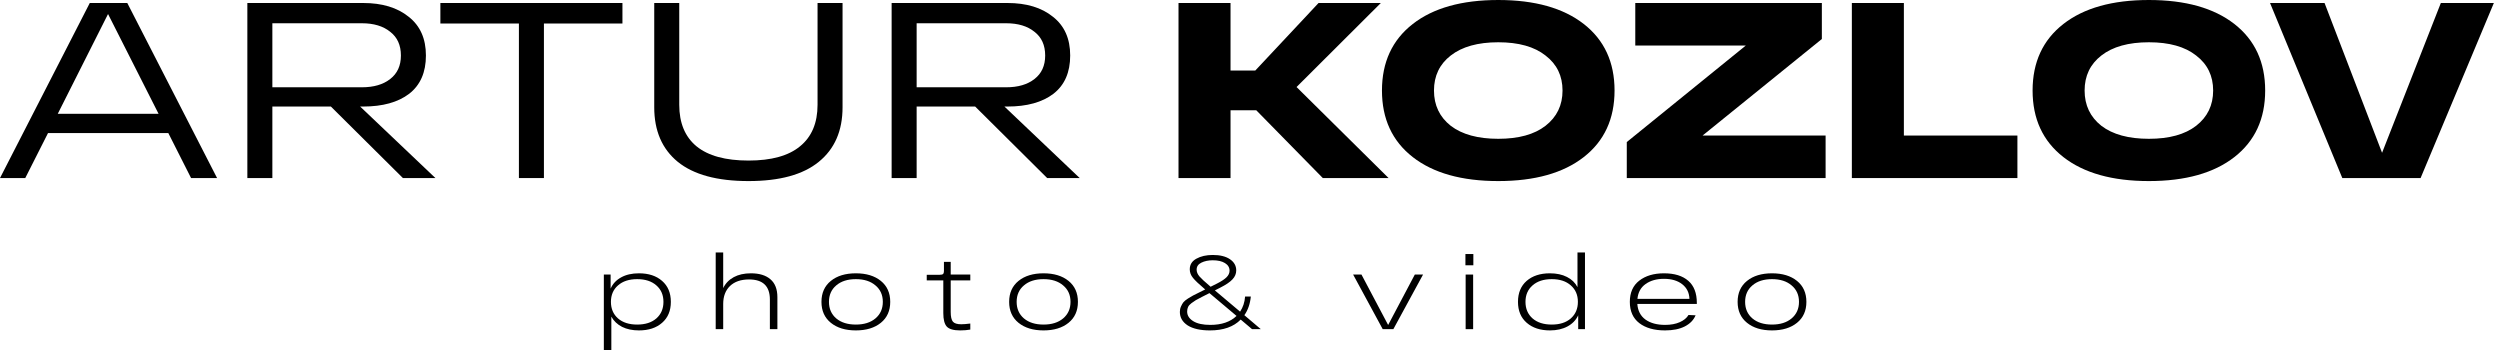
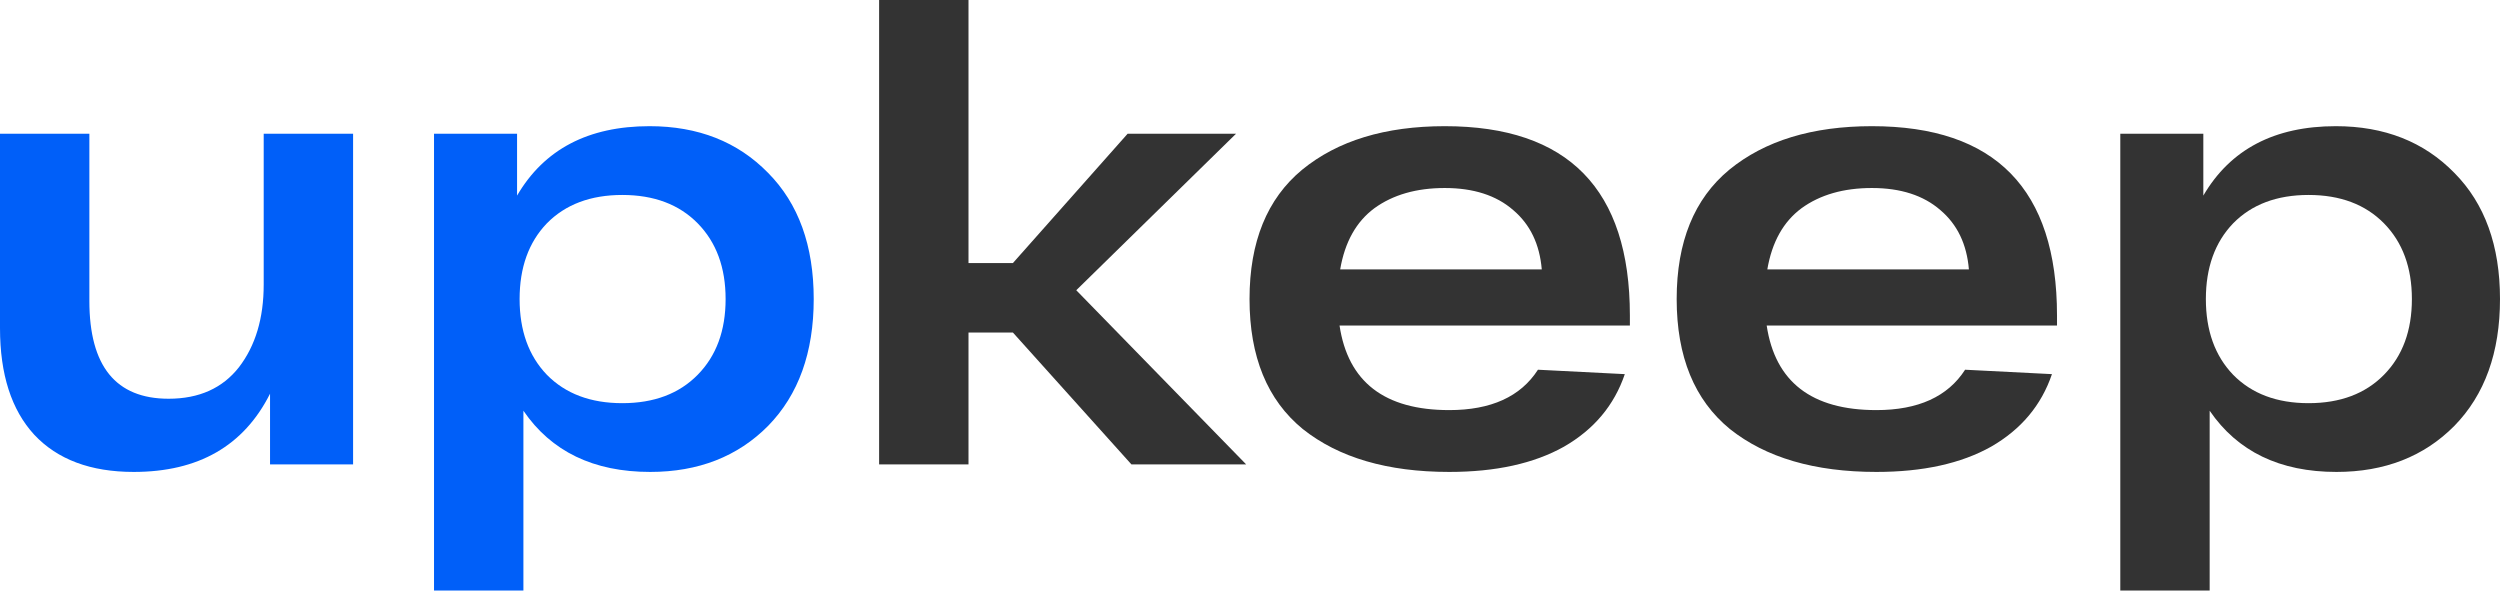
- <svg xmlns="http://www.w3.org/2000/svg" width="250" height="35" viewBox="0 0 250 35" fill="none">
-   <path d="M19.107 17.806L16.831 13.305H4.802L2.526 17.806H0L8.978 0.3H12.729L21.708 17.806H19.107ZM5.777 11.379H15.856L10.804 1.401L5.777 11.379Z" fill="black" />
-   <path d="M40.291 17.806L33.088 10.654H27.236V17.806H24.735V0.3H27.236H36.315C38.215 0.3 39.732 0.759 40.866 1.676C42.017 2.576 42.592 3.868 42.592 5.552C42.592 7.236 42.033 8.511 40.916 9.378C39.799 10.229 38.265 10.654 36.315 10.654H36.014L43.542 17.806H40.291ZM27.236 2.326V8.728H36.19C37.373 8.728 38.315 8.453 39.016 7.903C39.732 7.353 40.091 6.569 40.091 5.552C40.091 4.518 39.732 3.726 39.016 3.176C38.315 2.609 37.373 2.326 36.19 2.326H27.236Z" fill="black" />
-   <path d="M44.038 2.351V0.3H62.244V2.351H54.392V17.806H51.891V2.351H44.038Z" fill="black" />
-   <path d="M81.755 0.3H84.255V10.729C84.255 13.08 83.463 14.897 81.88 16.181C80.312 17.465 77.97 18.107 74.852 18.107C71.718 18.107 69.359 17.465 67.775 16.181C66.207 14.897 65.424 13.08 65.424 10.729V0.3H67.925V10.479C67.925 12.296 68.5 13.68 69.65 14.63C70.817 15.581 72.551 16.056 74.852 16.056C77.136 16.056 78.854 15.581 80.004 14.63C81.171 13.68 81.755 12.296 81.755 10.479V0.3Z" fill="black" />
-   <path d="M104.718 17.806L97.516 10.654H91.664V17.806H89.163V0.3H91.664H100.742C102.643 0.3 104.16 0.759 105.293 1.676C106.444 2.576 107.019 3.868 107.019 5.552C107.019 7.236 106.461 8.511 105.343 9.378C104.226 10.229 102.693 10.654 100.742 10.654H100.442L107.969 17.806H104.718ZM91.664 2.326V8.728H100.617C101.801 8.728 102.743 8.453 103.443 7.903C104.16 7.353 104.518 6.569 104.518 5.552C104.518 4.518 104.16 3.726 103.443 3.176C102.743 2.609 101.801 2.326 100.617 2.326H91.664Z" fill="black" />
-   <path d="M138.859 17.806H132.281L125.629 11.029H123.053V17.806H117.851V0.3H123.053V7.053H125.529L131.856 0.3H138.083L129.655 8.703L138.859 17.806Z" fill="black" />
-   <path d="M141.273 15.706C139.222 14.105 138.196 11.888 138.196 9.053C138.196 6.219 139.222 4.001 141.273 2.401C143.323 0.8 146.174 0 149.826 0C153.477 0 156.328 0.8 158.379 2.401C160.429 4.001 161.455 6.219 161.455 9.053C161.455 11.888 160.429 14.105 158.379 15.706C156.328 17.306 153.477 18.107 149.826 18.107C146.174 18.107 143.323 17.306 141.273 15.706ZM145.074 5.552C143.957 6.419 143.398 7.586 143.398 9.053C143.398 10.52 143.957 11.696 145.074 12.579C146.208 13.447 147.792 13.88 149.826 13.88C151.86 13.88 153.435 13.447 154.552 12.579C155.686 11.696 156.253 10.52 156.253 9.053C156.253 7.586 155.686 6.419 154.552 5.552C153.435 4.668 151.86 4.227 149.826 4.227C147.792 4.227 146.208 4.668 145.074 5.552Z" fill="black" />
-   <path d="M170.256 13.555H182.56V17.806H162.678V14.205L174.582 4.552H163.528V0.3H182.185V3.901L170.256 13.555Z" fill="black" />
-   <path d="M185.185 17.806V0.3H190.387V13.555H201.741V17.806H185.185Z" fill="black" />
-   <path d="M206.335 15.706C204.284 14.105 203.259 11.888 203.259 9.053C203.259 6.219 204.284 4.001 206.335 2.401C208.386 0.8 211.237 0 214.888 0C218.539 0 221.39 0.8 223.441 2.401C225.492 4.001 226.517 6.219 226.517 9.053C226.517 11.888 225.492 14.105 223.441 15.706C221.39 17.306 218.539 18.107 214.888 18.107C211.237 18.107 208.386 17.306 206.335 15.706ZM210.136 5.552C209.019 6.419 208.461 7.586 208.461 9.053C208.461 10.52 209.019 11.696 210.136 12.579C211.27 13.447 212.854 13.88 214.888 13.88C216.922 13.88 218.497 13.447 219.615 12.579C220.748 11.696 221.315 10.52 221.315 9.053C221.315 7.586 220.748 6.419 219.615 5.552C218.497 4.668 216.922 4.227 214.888 4.227C212.854 4.227 211.27 4.668 210.136 5.552Z" fill="black" />
-   <path d="M244.084 0.3H249.386L242.059 17.806H234.231L227.003 0.3H232.455L238.207 15.28L244.084 0.3Z" fill="black" />
-   <path d="M63.896 27.331C64.861 27.331 65.633 27.584 66.209 28.091C66.793 28.598 67.085 29.297 67.085 30.186C67.085 31.075 66.793 31.773 66.209 32.28C65.633 32.787 64.861 33.041 63.896 33.041C63.25 33.041 62.687 32.923 62.208 32.687C61.735 32.444 61.378 32.103 61.134 31.666V35H60.384V27.456H61.062V28.862C61.277 28.376 61.628 28.001 62.114 27.737C62.6 27.466 63.194 27.331 63.896 27.331ZM61.801 31.843C62.274 32.252 62.913 32.457 63.719 32.457C64.525 32.457 65.164 32.252 65.636 31.843C66.108 31.426 66.345 30.873 66.345 30.186C66.345 29.498 66.108 28.949 65.636 28.539C65.164 28.122 64.525 27.914 63.719 27.914C62.913 27.914 62.274 28.122 61.801 28.539C61.329 28.949 61.093 29.498 61.093 30.186C61.093 30.873 61.329 31.426 61.801 31.843Z" fill="black" />
-   <path d="M75.092 27.331C75.933 27.331 76.582 27.529 77.04 27.925C77.506 28.32 77.739 28.918 77.739 29.717V32.916H76.988V29.956C76.988 28.616 76.294 27.945 74.904 27.945C74.091 27.945 73.456 28.164 72.997 28.602C72.546 29.04 72.32 29.637 72.32 30.394V32.916H71.57V25.247H72.32V28.81C72.549 28.338 72.9 27.973 73.373 27.716C73.845 27.459 74.418 27.331 75.092 27.331Z" fill="black" />
-   <path d="M83.084 32.28C82.458 31.773 82.146 31.075 82.146 30.186C82.146 29.297 82.458 28.598 83.084 28.091C83.709 27.584 84.542 27.331 85.585 27.331C86.626 27.331 87.46 27.584 88.085 28.091C88.711 28.598 89.023 29.297 89.023 30.186C89.023 31.075 88.711 31.773 88.085 32.28C87.46 32.787 86.626 33.041 85.585 33.041C84.542 33.041 83.709 32.787 83.084 32.28ZM83.625 28.539C83.139 28.949 82.896 29.498 82.896 30.186C82.896 30.873 83.139 31.426 83.625 31.843C84.112 32.252 84.765 32.457 85.585 32.457C86.404 32.457 87.057 32.252 87.543 31.843C88.037 31.426 88.283 30.873 88.283 30.186C88.283 29.498 88.037 28.949 87.543 28.539C87.057 28.122 86.404 27.914 85.585 27.914C84.765 27.914 84.112 28.122 83.625 28.539Z" fill="black" />
-   <path d="M97.03 28.039H95.071V31.186C95.071 31.666 95.144 31.992 95.29 32.166C95.436 32.339 95.713 32.426 96.123 32.426C96.353 32.426 96.655 32.402 97.03 32.353V32.958C96.724 33.013 96.387 33.041 96.019 33.041C95.359 33.041 94.911 32.913 94.675 32.655C94.446 32.398 94.331 31.95 94.331 31.311V28.039H92.674V27.477H93.987C94.14 27.477 94.244 27.452 94.3 27.404C94.362 27.348 94.394 27.251 94.394 27.112V26.184H95.071V27.456H97.03V28.039Z" fill="black" />
-   <path d="M101.852 32.28C101.227 31.773 100.915 31.075 100.915 30.186C100.915 29.297 101.227 28.598 101.852 28.091C102.478 27.584 103.311 27.331 104.353 27.331C105.395 27.331 106.229 27.584 106.854 28.091C107.48 28.598 107.792 29.297 107.792 30.186C107.792 31.075 107.48 31.773 106.854 32.28C106.229 32.787 105.395 33.041 104.353 33.041C103.311 33.041 102.478 32.787 101.852 32.28ZM102.394 28.539C101.908 28.949 101.665 29.498 101.665 30.186C101.665 30.873 101.908 31.426 102.394 31.843C102.881 32.252 103.534 32.457 104.353 32.457C105.173 32.457 105.826 32.252 106.312 31.843C106.806 31.426 107.052 30.873 107.052 30.186C107.052 29.498 106.806 28.949 106.312 28.539C105.826 28.122 105.173 27.914 104.353 27.914C103.534 27.914 102.881 28.122 102.394 28.539Z" fill="black" />
-   <path d="M126.082 32.916H125.207L124.071 31.957C123.363 32.68 122.338 33.041 120.997 33.041C120.038 33.041 119.295 32.874 118.767 32.541C118.246 32.2 117.986 31.749 117.986 31.186C117.986 30.992 118.024 30.811 118.1 30.644C118.177 30.471 118.257 30.332 118.34 30.227C118.43 30.116 118.583 29.991 118.798 29.852C119.014 29.713 119.184 29.613 119.309 29.55C119.441 29.481 119.656 29.373 119.955 29.227L120.518 28.946L120.424 28.862C119.889 28.411 119.514 28.053 119.299 27.789C119.083 27.525 118.976 27.24 118.976 26.935C118.976 26.469 119.194 26.115 119.632 25.872C120.077 25.622 120.625 25.497 121.278 25.497C122.008 25.497 122.581 25.639 122.998 25.924C123.415 26.209 123.623 26.58 123.623 27.039C123.623 27.372 123.498 27.671 123.248 27.935C123.005 28.199 122.602 28.473 122.039 28.758L121.487 29.04L124.009 31.165C124.3 30.735 124.467 30.231 124.509 29.654H125.082C125.012 30.384 124.797 31.006 124.436 31.52L126.082 32.916ZM120.945 28.571L121.06 28.675L121.706 28.352C122.143 28.13 122.459 27.921 122.654 27.727C122.855 27.525 122.956 27.306 122.956 27.07C122.956 26.75 122.803 26.497 122.498 26.309C122.199 26.122 121.793 26.028 121.278 26.028C120.834 26.028 120.452 26.108 120.132 26.268C119.82 26.421 119.663 26.653 119.663 26.966C119.663 27.195 119.757 27.421 119.945 27.643C120.139 27.866 120.473 28.175 120.945 28.571ZM121.028 32.489C122.161 32.489 123.036 32.19 123.654 31.593L120.945 29.311L120.184 29.696C119.906 29.842 119.705 29.95 119.58 30.019C119.462 30.088 119.319 30.186 119.153 30.311C118.986 30.436 118.871 30.564 118.809 30.696C118.746 30.828 118.715 30.981 118.715 31.155C118.715 31.544 118.917 31.863 119.319 32.114C119.722 32.364 120.292 32.489 121.028 32.489Z" fill="black" />
-   <path d="M141.482 27.456H142.305L139.335 32.916H138.272L135.313 27.456H136.147L138.814 32.499L141.482 27.456Z" fill="black" />
-   <path d="M146.543 26.528V25.403H147.335V26.528H146.543ZM146.564 32.916V27.456H147.314V32.916H146.564Z" fill="black" />
-   <path d="M157.748 25.247H158.498V32.916H157.82V31.53C157.598 32.009 157.24 32.381 156.747 32.645C156.254 32.909 155.67 33.041 154.997 33.041C154.031 33.041 153.256 32.787 152.673 32.28C152.089 31.773 151.798 31.075 151.798 30.186C151.798 29.297 152.086 28.598 152.662 28.091C153.246 27.584 154.021 27.331 154.986 27.331C155.653 27.331 156.223 27.452 156.695 27.695C157.167 27.931 157.518 28.272 157.748 28.716V25.247ZM153.256 31.843C153.729 32.252 154.368 32.457 155.174 32.457C155.98 32.457 156.615 32.252 157.081 31.843C157.553 31.426 157.789 30.873 157.789 30.186C157.789 29.498 157.553 28.949 157.081 28.539C156.615 28.122 155.98 27.914 155.174 27.914C154.368 27.914 153.729 28.122 153.256 28.539C152.784 28.949 152.548 29.498 152.548 30.186C152.548 30.873 152.784 31.426 153.256 31.843Z" fill="black" />
-   <path d="M169.683 30.29V30.394H163.733C163.782 31.075 164.053 31.596 164.546 31.957C165.046 32.312 165.699 32.489 166.505 32.489C167.082 32.489 167.572 32.398 167.975 32.218C168.384 32.037 168.676 31.797 168.85 31.499L169.558 31.53C169.364 32.002 169.003 32.374 168.475 32.645C167.954 32.909 167.297 33.041 166.505 33.041C165.422 33.041 164.564 32.798 163.931 32.312C163.299 31.825 162.983 31.117 162.983 30.186C162.983 29.262 163.296 28.557 163.921 28.07C164.553 27.577 165.38 27.331 166.401 27.331C167.45 27.331 168.259 27.581 168.829 28.081C169.399 28.574 169.683 29.311 169.683 30.29ZM166.401 27.883C165.658 27.883 165.043 28.057 164.557 28.404C164.077 28.744 163.806 29.238 163.744 29.884H168.944C168.923 29.272 168.683 28.786 168.225 28.425C167.766 28.064 167.158 27.883 166.401 27.883Z" fill="black" />
-   <path d="M174.7 32.28C174.074 31.773 173.762 31.075 173.762 30.186C173.762 29.297 174.074 28.598 174.7 28.091C175.325 27.584 176.158 27.331 177.2 27.331C178.242 27.331 179.076 27.584 179.701 28.091C180.327 28.598 180.639 29.297 180.639 30.186C180.639 31.075 180.327 31.773 179.701 32.28C179.076 32.787 178.242 33.041 177.2 33.041C176.158 33.041 175.325 32.787 174.7 32.28ZM175.241 28.539C174.755 28.949 174.512 29.498 174.512 30.186C174.512 30.873 174.755 31.426 175.241 31.843C175.728 32.252 176.381 32.457 177.2 32.457C178.02 32.457 178.673 32.252 179.159 31.843C179.653 31.426 179.899 30.873 179.899 30.186C179.899 29.498 179.653 28.949 179.159 28.539C178.673 28.122 178.02 27.914 177.2 27.914C176.381 27.914 175.728 28.122 175.241 28.539Z" fill="black" />
+ <svg xmlns="http://www.w3.org/2000/svg" width="127" height="30" viewBox="0 0 127 30" fill="none">
+   <path d="M57.475 23.59L51.454 16.891H49.2V23.59H44.659V0H49.2V13.365H51.454L57.282 6.795H62.789L54.674 14.744L63.304 23.59H57.475Z" fill="#333333" />
+   <path d="M82.798 16.026V16.538H68.049C68.478 19.402 70.335 20.833 73.62 20.833C75.745 20.833 77.248 20.15 78.128 18.782L82.54 19.006C82.003 20.588 80.973 21.816 79.449 22.692C77.924 23.547 75.981 23.974 73.62 23.974C70.486 23.974 68.006 23.248 66.181 21.795C64.378 20.32 63.476 18.12 63.476 15.192C63.476 12.286 64.367 10.096 66.149 8.622C67.952 7.147 70.368 6.41 73.395 6.41C79.663 6.41 82.798 9.615 82.798 16.026ZM73.395 9.551C71.956 9.551 70.765 9.893 69.82 10.577C68.897 11.261 68.317 12.297 68.081 13.686H78.322C78.214 12.404 77.731 11.4 76.872 10.673C76.014 9.925 74.854 9.551 73.395 9.551Z" fill="#333333" />
+   <path d="M104.496 16.026V16.538H89.748C90.177 19.402 92.034 20.833 95.319 20.833C97.444 20.833 98.947 20.15 99.827 18.782L104.239 19.006C103.702 20.588 102.671 21.816 101.147 22.692C99.623 23.547 97.68 23.974 95.319 23.974C92.184 23.974 89.705 23.248 87.88 21.795C86.077 20.32 85.175 18.12 85.175 15.192C85.175 12.286 86.066 10.096 87.848 8.622C89.651 7.147 92.066 6.41 95.093 6.41C101.362 6.41 104.496 9.615 104.496 16.026ZM95.093 9.551C93.655 9.551 92.463 9.893 91.519 10.577C90.596 11.261 90.016 12.297 89.78 13.686H100.02C99.913 12.404 99.43 11.4 98.571 10.673C97.712 9.925 96.553 9.551 95.093 9.551Z" fill="#333333" />
+   <path d="M118.66 6.41C121.128 6.41 123.136 7.201 124.681 8.782C126.227 10.342 127 12.479 127 15.192C127 17.906 126.227 20.053 124.681 21.635C123.136 23.194 121.139 23.974 118.692 23.974C115.815 23.974 113.668 22.938 112.251 20.865V30H107.711V6.795H111.929V9.936C113.303 7.585 115.547 6.41 118.66 6.41ZM113.443 19.038C114.387 20 115.665 20.481 117.275 20.481C118.885 20.481 120.162 20 121.107 19.038C122.052 18.077 122.524 16.795 122.524 15.192C122.524 13.59 122.052 12.308 121.107 11.346C120.162 10.385 118.885 9.904 117.275 9.904C115.665 9.904 114.387 10.385 113.443 11.346C112.52 12.308 112.058 13.59 112.058 15.192C112.058 16.795 112.52 18.077 113.443 19.038Z" fill="#333333" />
+   <path d="M13.396 6.795H17.937V23.59H13.718V20C12.387 22.649 10.079 23.974 6.795 23.974C4.605 23.974 2.92 23.344 1.739 22.083C0.58 20.823 0 19.017 0 16.667V6.795H4.54V15.288C4.54 18.6 5.882 20.256 8.566 20.256C10.111 20.256 11.303 19.722 12.14 18.654C12.977 17.564 13.396 16.165 13.396 14.455V6.795Z" fill="#005FF9" />
+   <path d="M32.997 6.41C35.466 6.41 37.473 7.201 39.019 8.782C40.565 10.342 41.337 12.479 41.337 15.192C41.337 17.906 40.565 20.053 39.019 21.635C37.473 23.194 35.477 23.974 33.029 23.974C30.153 23.974 28.006 22.938 26.589 20.865V30H22.048V6.795H26.267V9.936C27.641 7.585 29.884 6.41 32.997 6.41ZM27.78 19.038C28.725 20 30.002 20.481 31.612 20.481C33.222 20.481 34.5 20 35.444 19.038C36.389 18.077 36.861 16.795 36.861 15.192C36.861 13.59 36.389 12.308 35.444 11.346C34.5 10.385 33.222 9.904 31.612 9.904C30.002 9.904 28.725 10.385 27.78 11.346C26.857 12.308 26.396 13.59 26.396 15.192C26.396 16.795 26.857 18.077 27.78 19.038Z" fill="#005FF9" />
</svg>
